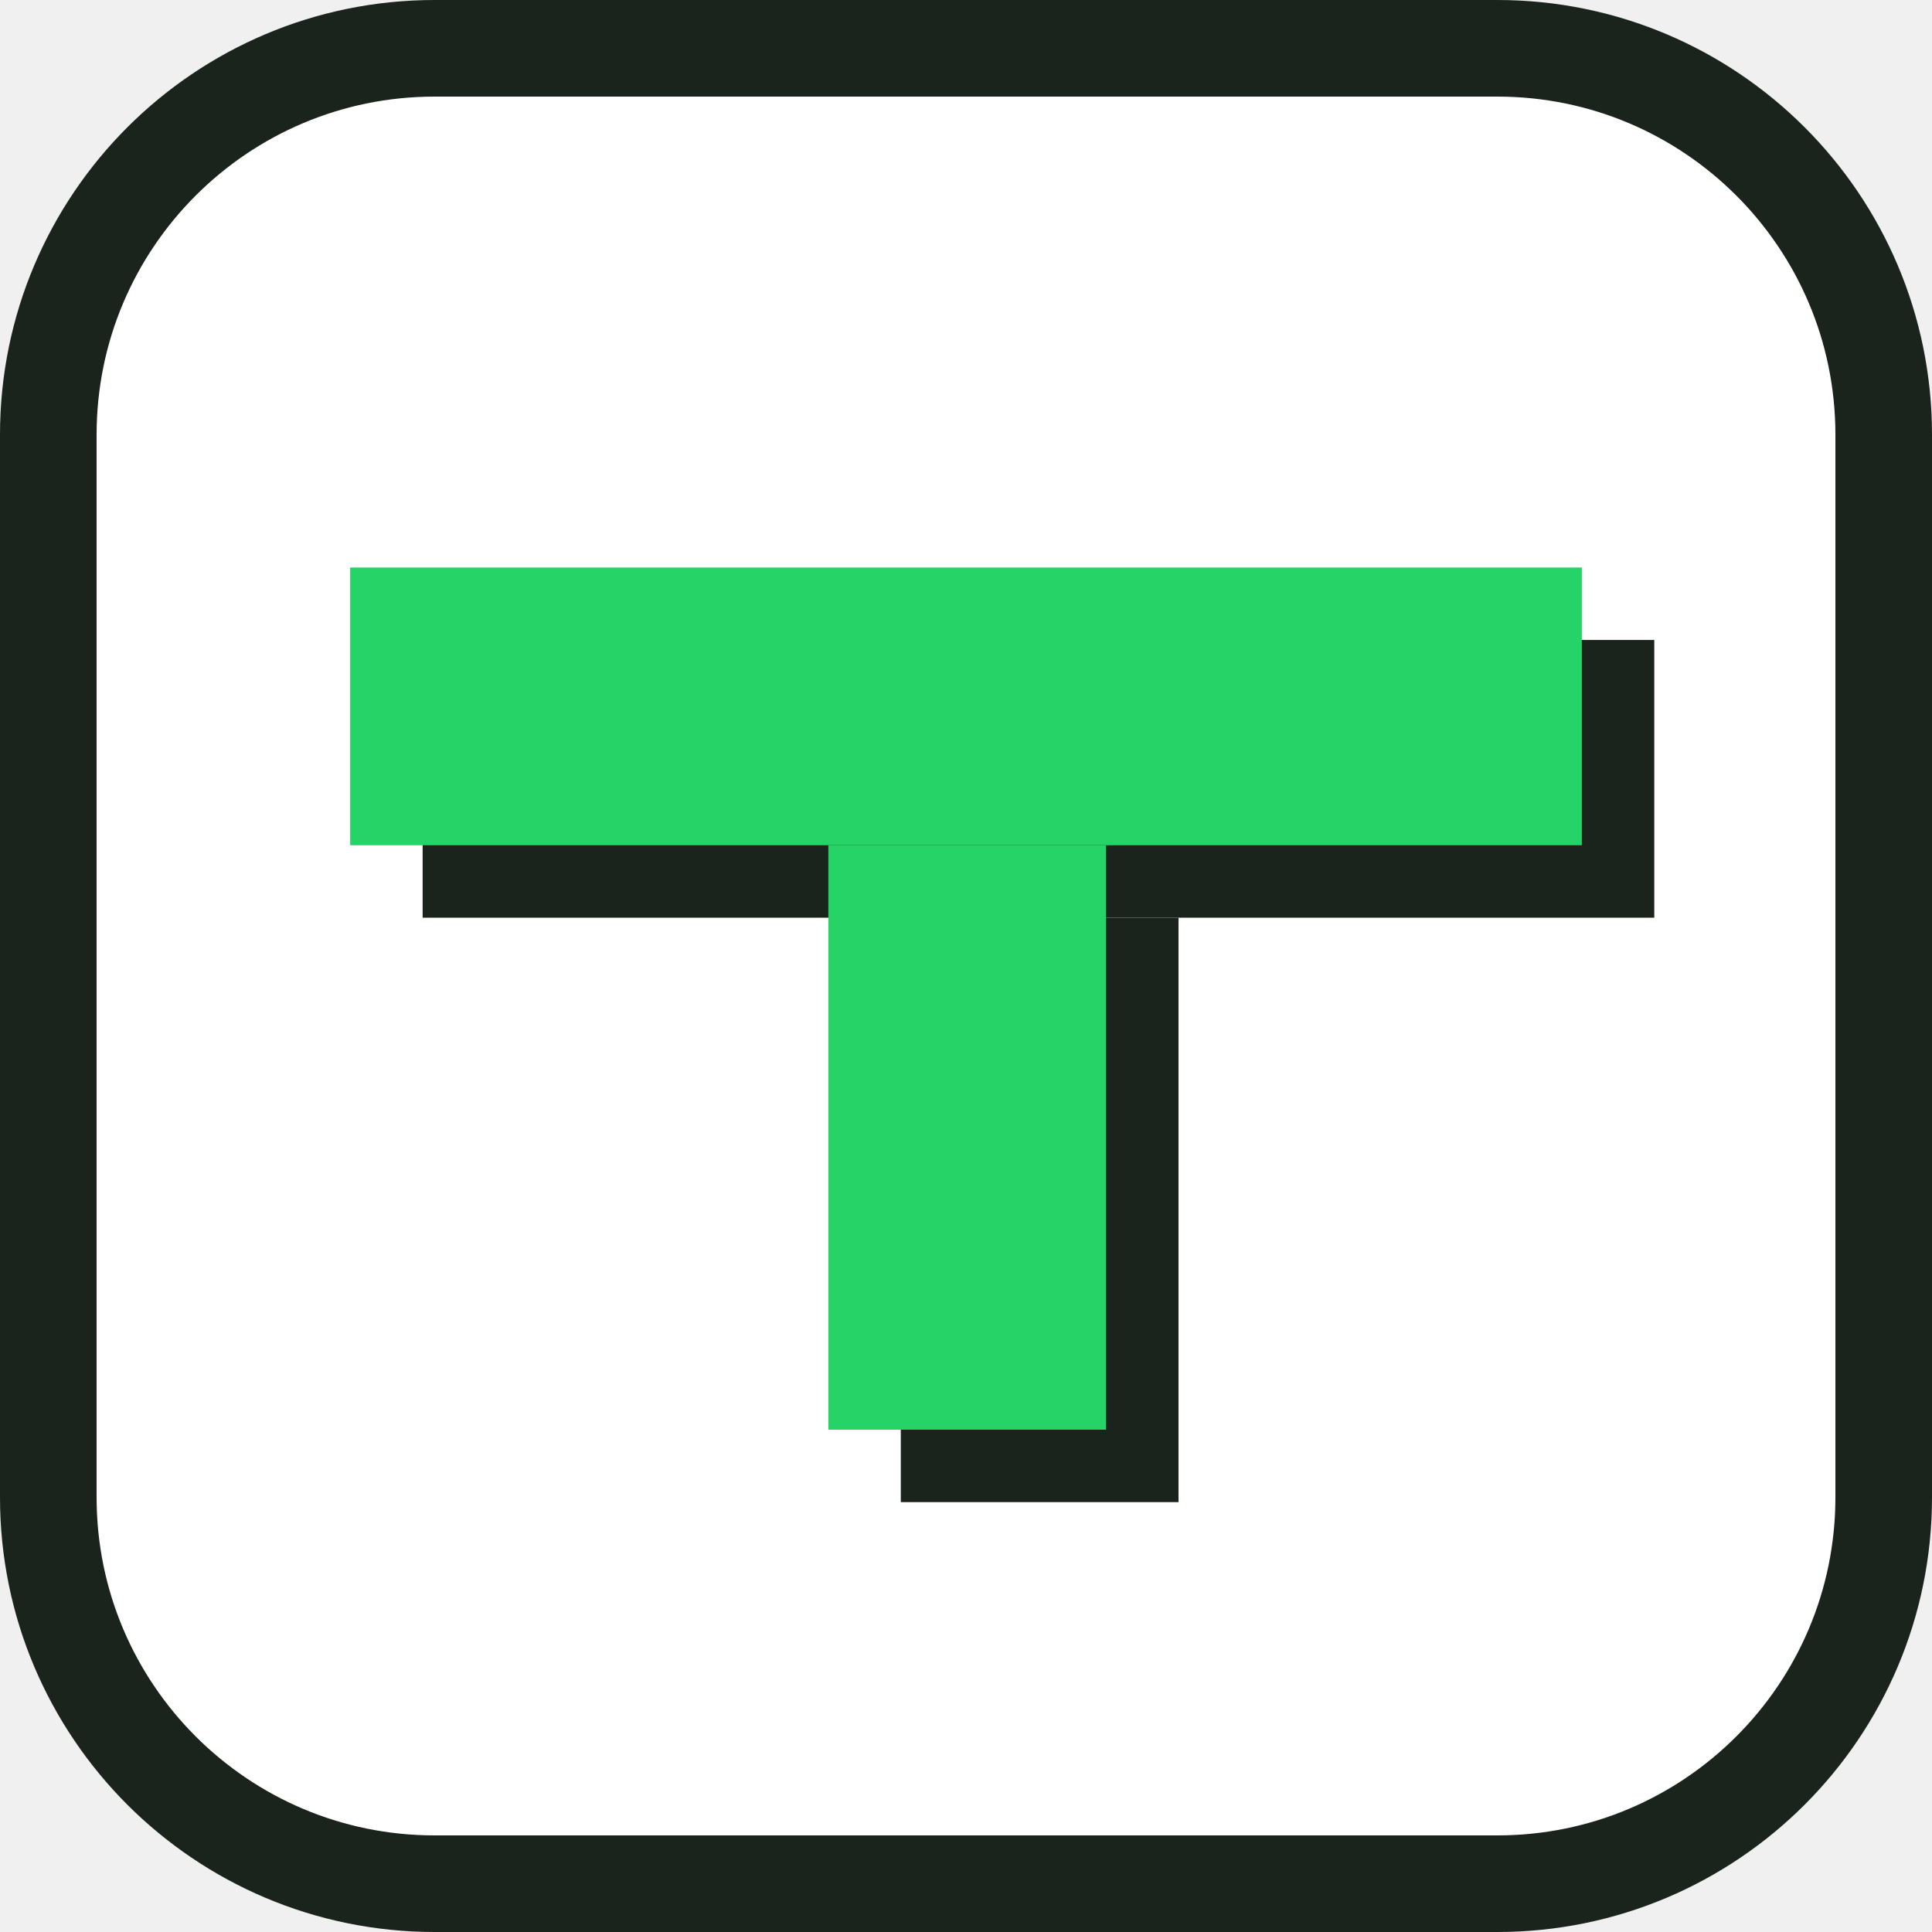
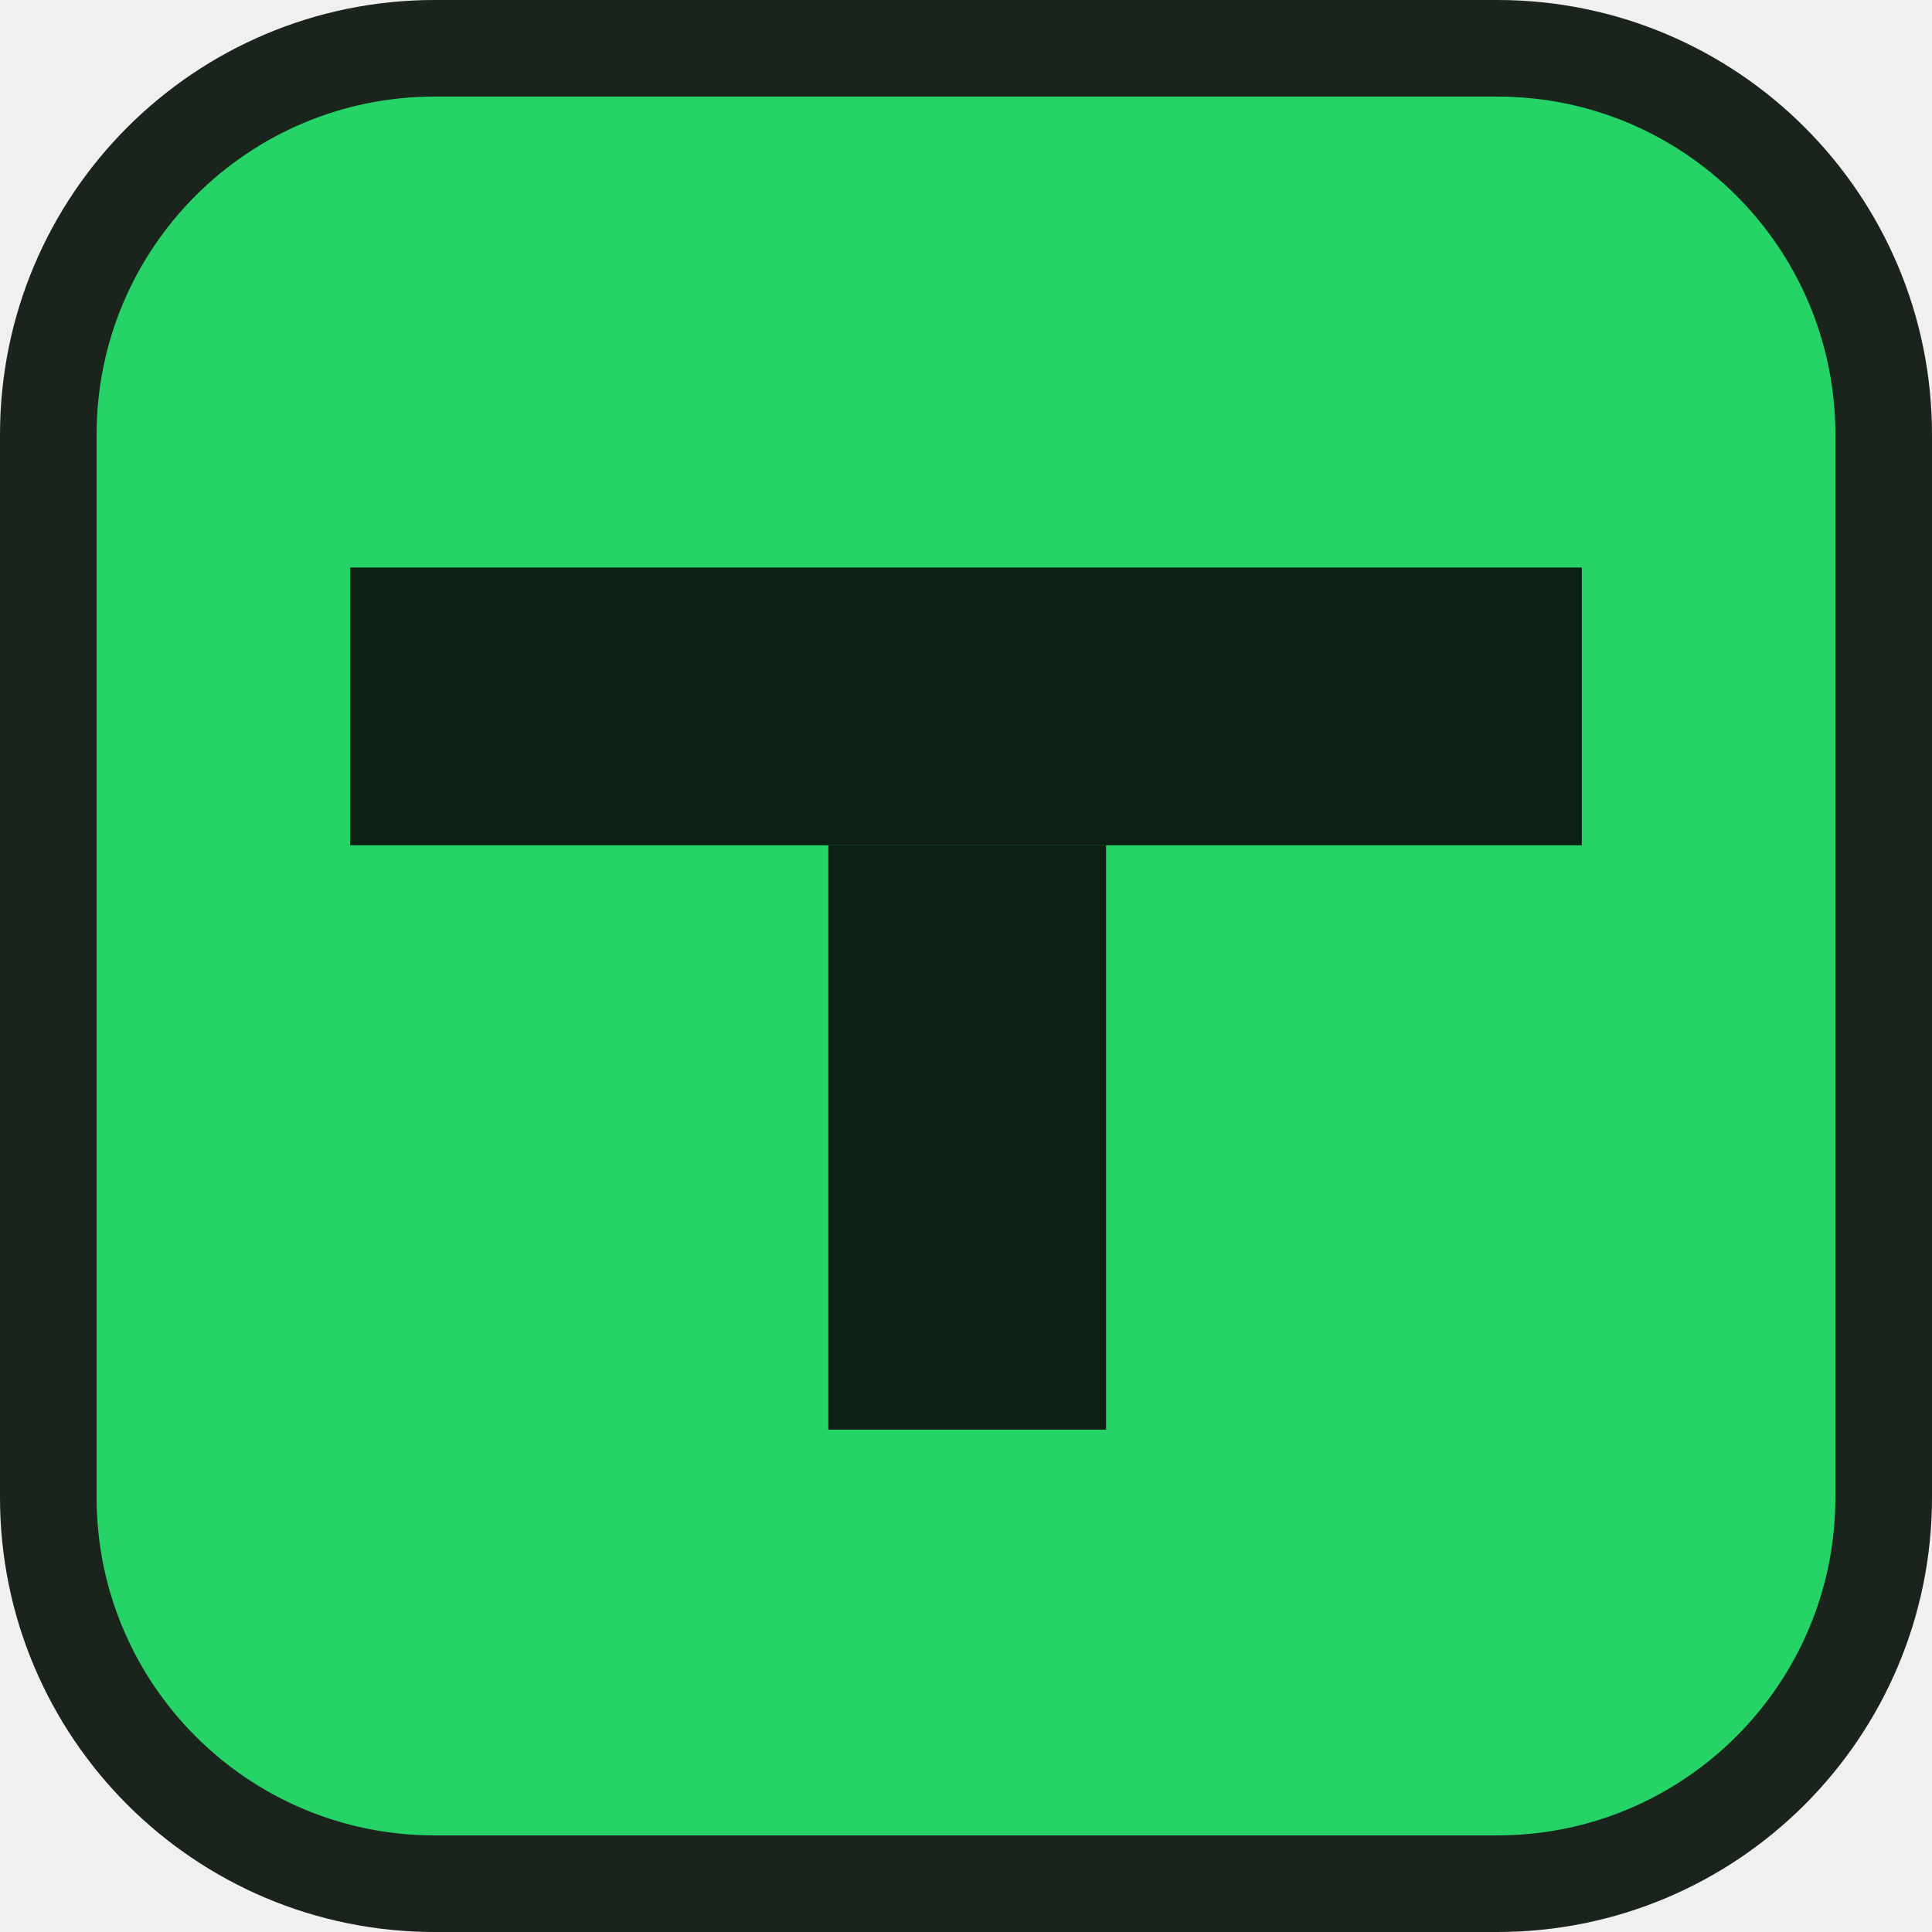
<svg xmlns="http://www.w3.org/2000/svg" viewBox="0 0 80 80">
-   <rect x="2" y="2" width="76" height="76" rx="16" fill="#FFFFFF" stroke="#1A231C" stroke-width="4" />
-   <rect x="17.5" y="26.5" width="51" height="11.5" fill="#1A231C" />
-   <rect x="37.3" y="38" width="11.5" height="24.2" fill="#1A231C" />
-   <rect x="14.5" y="23.5" width="51" height="11.5" fill="#25D366" />
-   <rect x="34.3" y="35" width="11.5" height="24.2" fill="#25D366" />
+   <rect x="2" y="2" width="76" height="76" rx="16" fill="#25D366" stroke="#1A231C" stroke-width="4" />
+   <rect x="14.5" y="23.5" width="51" height="11.5" fill="#0B2013" />
+   <rect x="34.3" y="35" width="11.5" height="24.2" fill="#0B2013" />
</svg>
